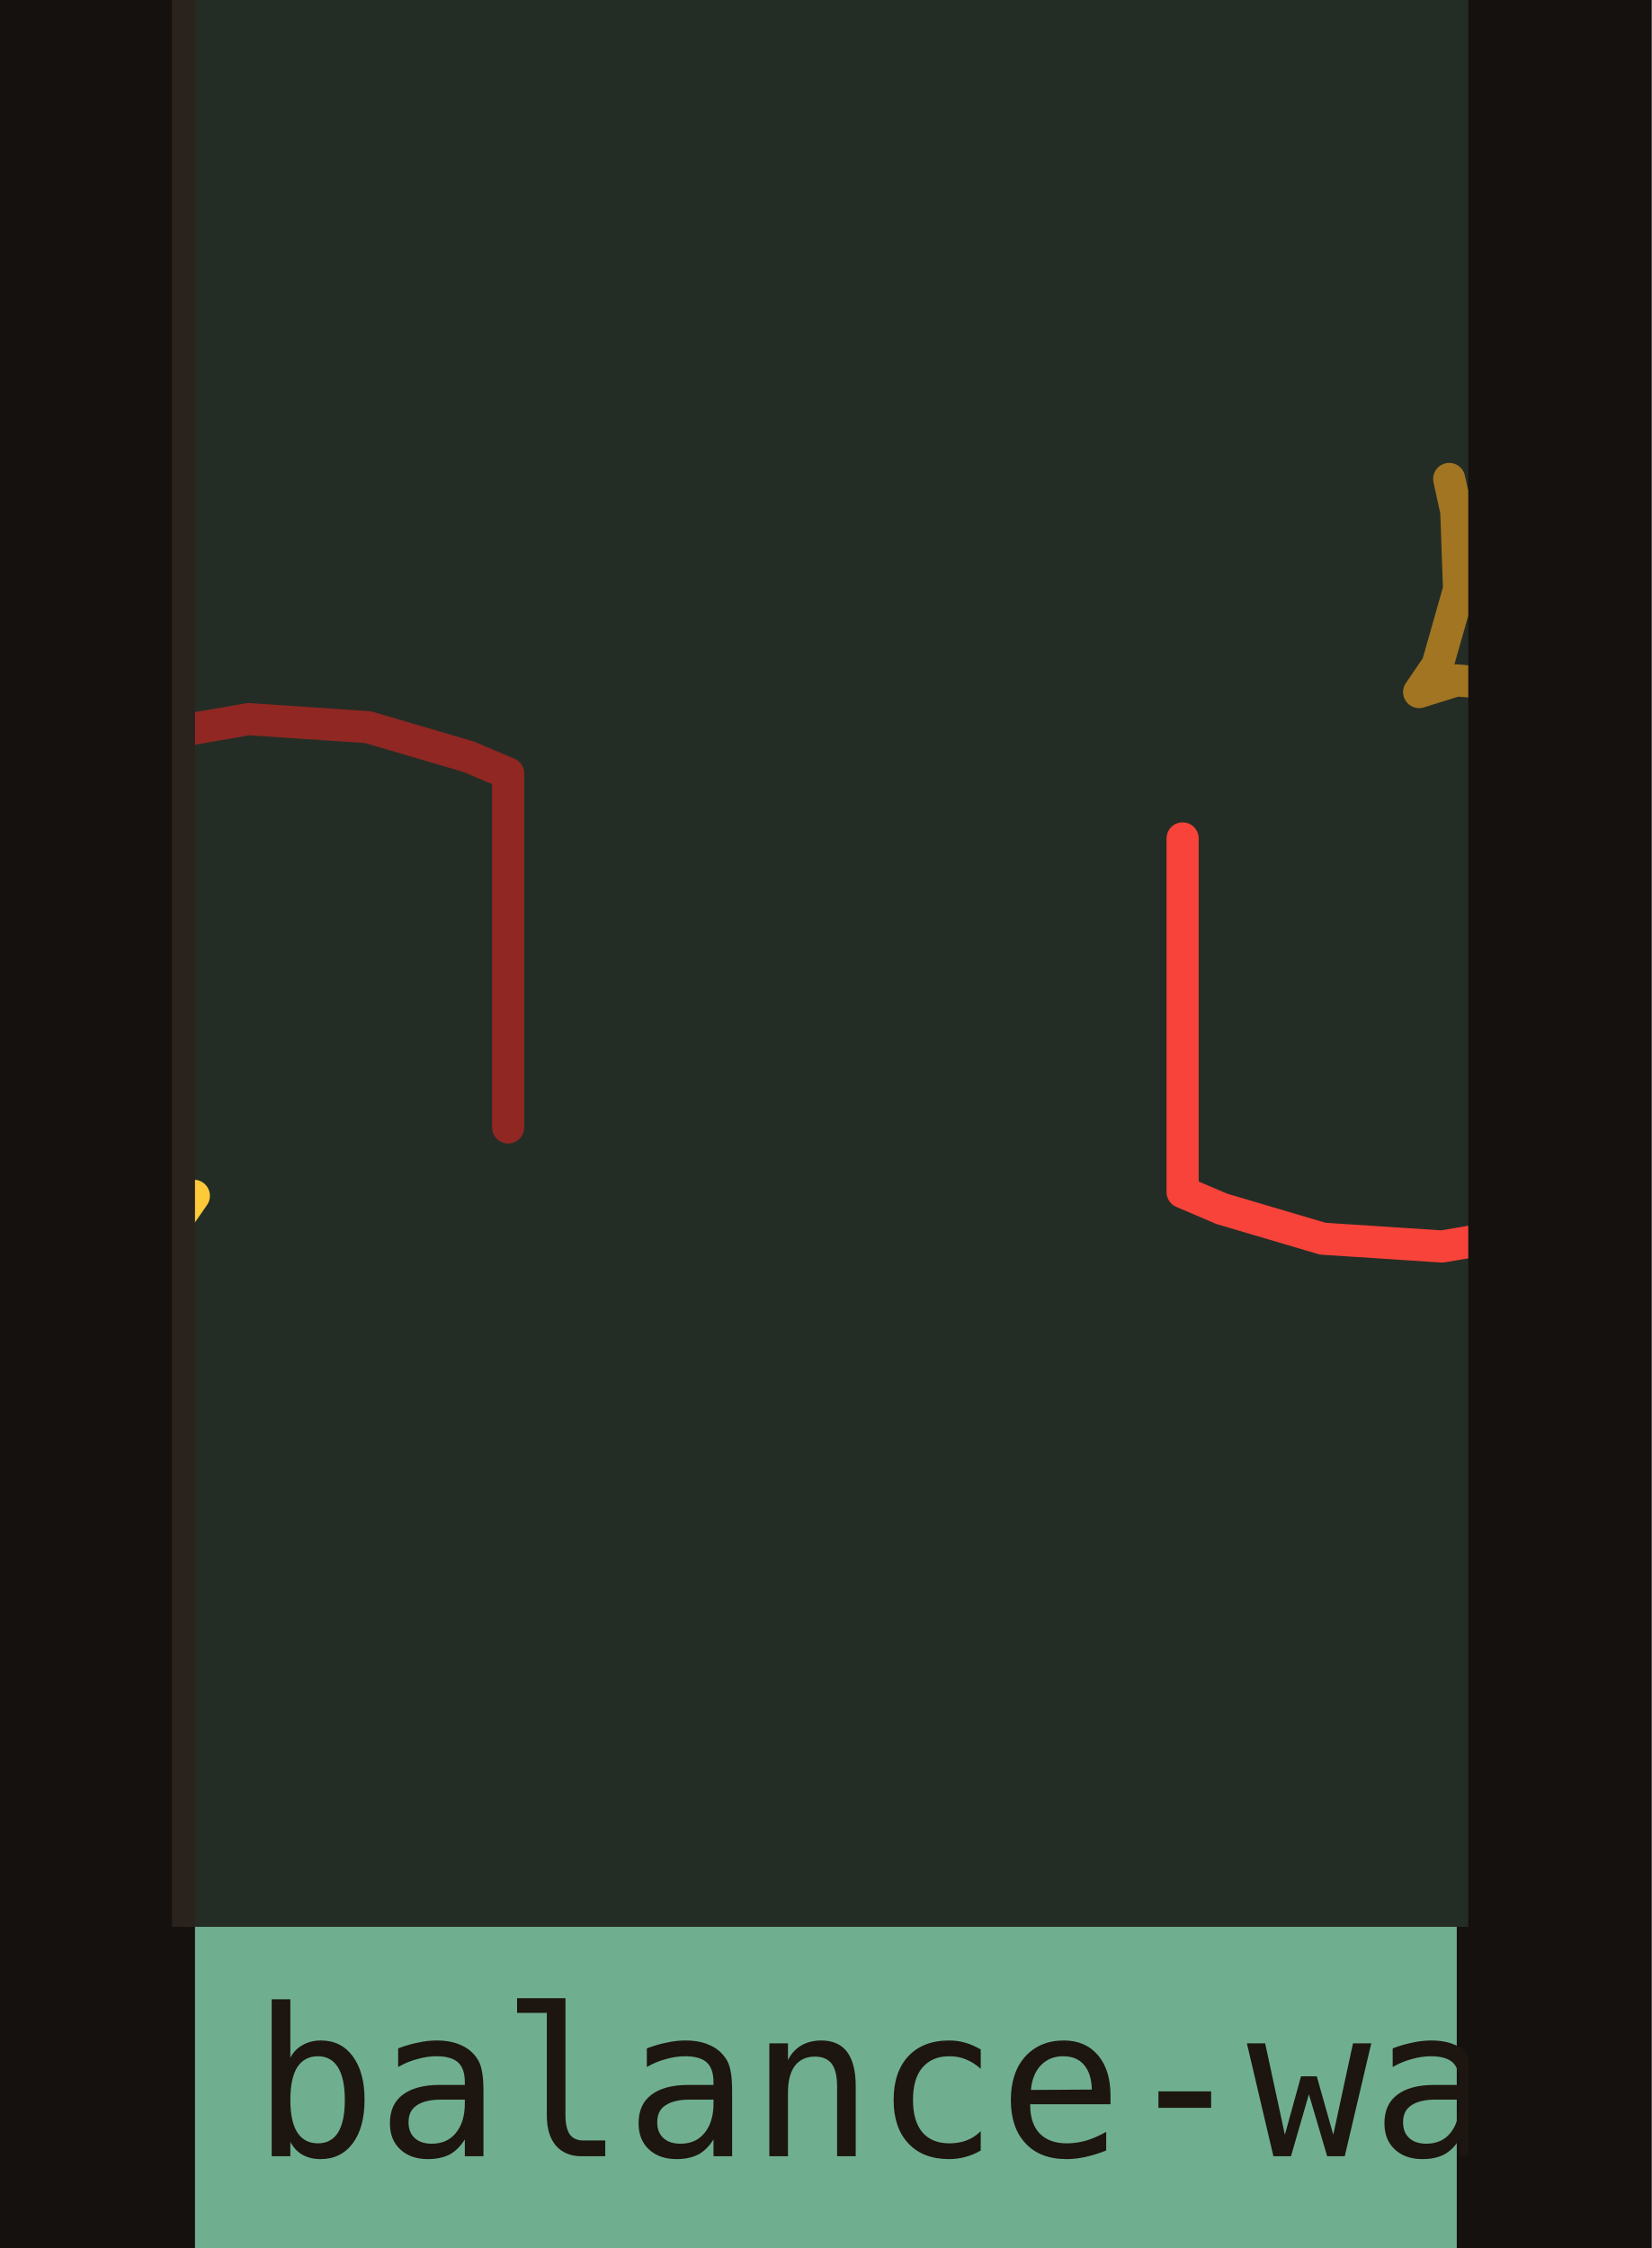
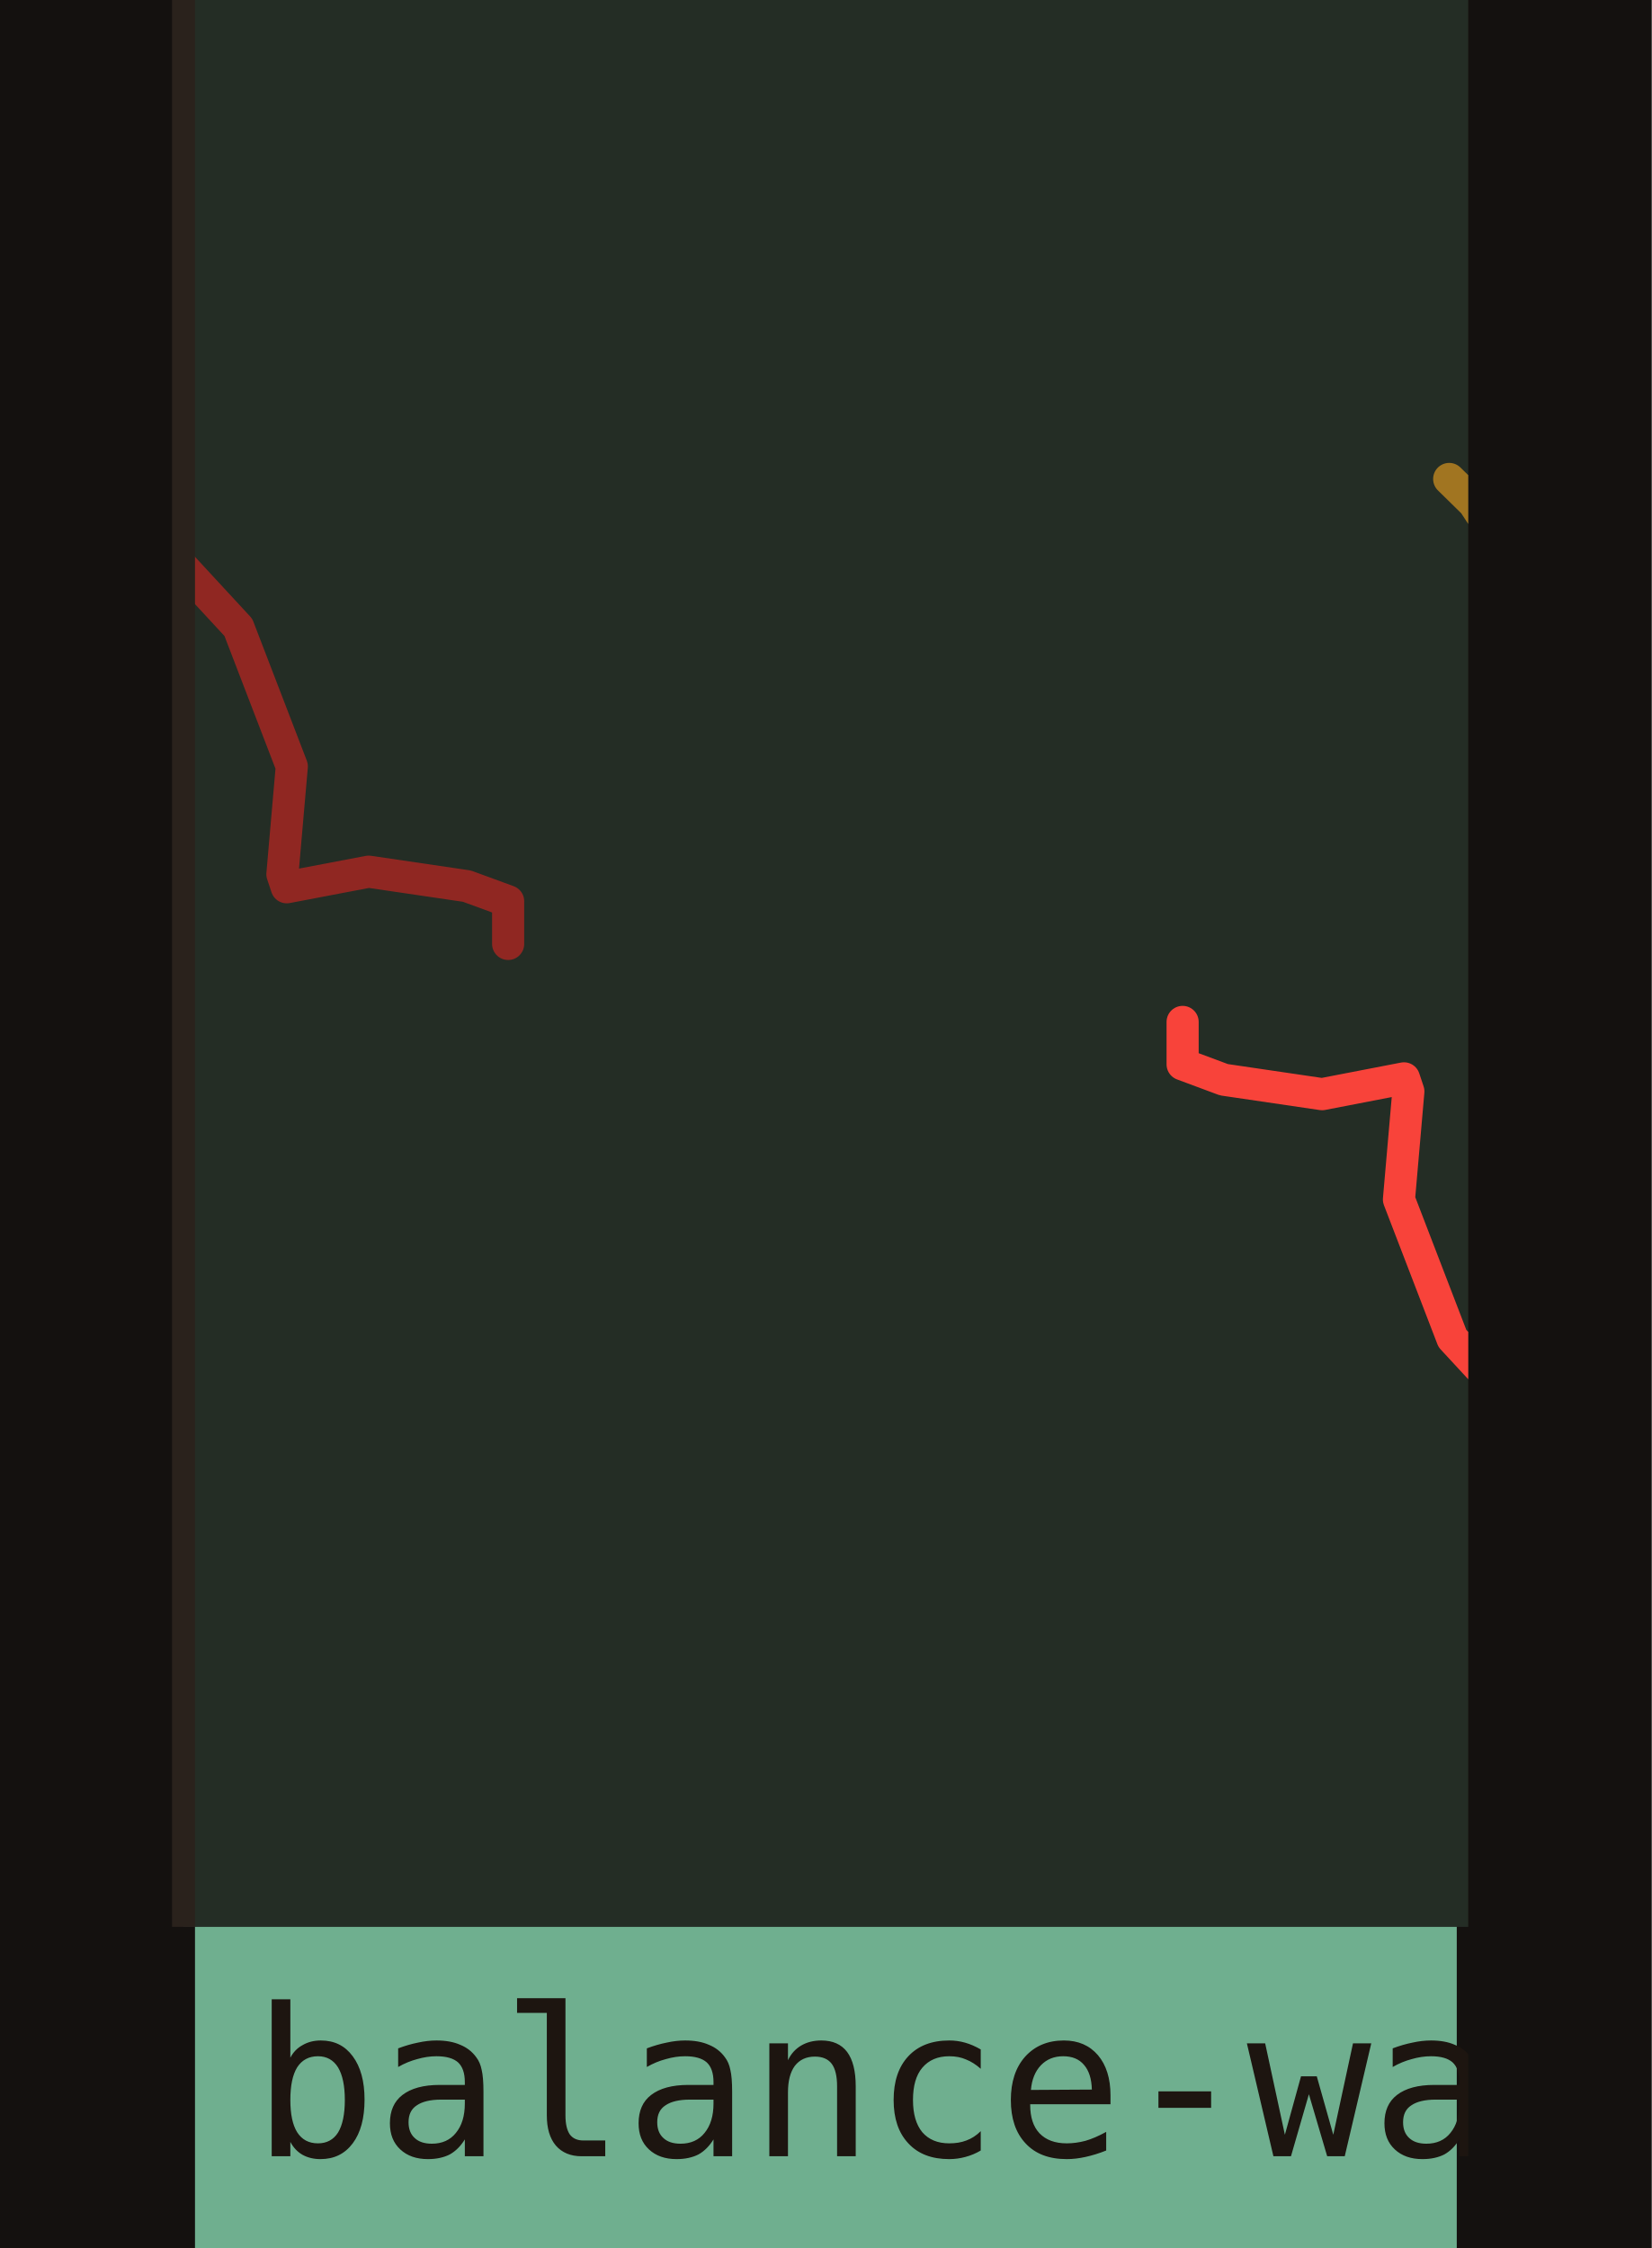
<svg xmlns="http://www.w3.org/2000/svg" viewBox="0 0 72 98" width="72" height="98" role="img">
  <rect width="72" height="98" fill="#14110f" />
  <svg x="8" y="0" width="56" height="84" viewBox="0 0 56 84">
    <rect width="56" height="84" fill="#6faf8f" fill-opacity="0.18" />
-     <path d="M55.17 20.88L55.48 22.3L55.6 25.69L54.66 29L53.86 30.17L55.49 29.66L59.5 30L63.06 31.3L64.45 32.03L64.45 32.03L64.45 32.03L64.45 32.03L64.45 32.03L64.45 32.03L64.45 32.16L64.45 33.49L64.45 35.88L64.45 38.84L64.45 42.08L64.45 44.95L64.45 46.91L64.45 47.45L64.45 47.45L64.45 47.45L64.45 47.45L64.45 47.45L64.45 47.45L64.45 47.45L64.45 47.45L64.45 46.2L64.45 43.45L64.45 40.7L64.45 39.45" fill="none" stroke="#a17521" stroke-width="1.4" stroke-linecap="round" stroke-linejoin="round" />
-     <path d="M-2.56 22.58L-1.93 24L-0.97 27.39L-0.72 30.7L-0.16 31.87L2.84 31.35L8.04 31.7L12.43 32.99L14.15 33.72L14.15 33.72L14.15 33.72L14.15 33.72L14.15 33.72L14.15 33.72L14.15 33.86L14.15 35.19L14.15 37.57L14.15 40.53L14.15 43.77L14.15 46.65L14.15 48.6L14.15 49.15L14.15 49.15L14.15 49.15L14.15 49.15L14.15 49.15L14.15 49.15L14.15 49.15L14.15 49.15L14.15 47.9L14.15 45.15L14.15 42.4L14.15 41.15" fill="none" stroke="#902722" stroke-width="1.4" stroke-linecap="round" stroke-linejoin="round" />
-     <path d="M-0.87 61.42L-1.18 60L-1.3 56.61L-0.36 53.3L0.45 52.13L-1.19 52.65L-5.2 52.3L-8.75 51.01L-10.15 50.28L-10.15 50.28L-10.15 50.28L-10.15 50.28L-10.15 50.28L-10.15 50.28L-10.15 50.14L-10.15 48.81L-10.15 46.43L-10.15 43.47L-10.15 40.23L-10.15 37.35L-10.15 35.4L-10.15 34.85L-10.15 34.85L-10.15 34.85L-10.15 34.85L-10.15 34.85L-10.15 34.85L-10.15 34.85L-10.15 34.85L-10.15 36.1L-10.15 38.85L-10.15 41.6L-10.15 42.85" fill="none" stroke="#ffca39" stroke-width="1.4" stroke-linecap="round" stroke-linejoin="round" />
-     <path d="M60.26 63.12L59.63 61.7L58.67 58.31L58.42 55L57.86 53.83L54.86 54.34L49.66 54L45.26 52.7L43.55 51.97L43.55 51.97L43.55 51.97L43.55 51.97L43.55 51.97L43.55 51.97L43.55 51.84L43.55 50.51L43.55 48.12L43.55 45.16L43.55 41.92L43.55 39.05L43.55 37.09L43.55 36.55L43.55 36.55L43.55 36.55L43.55 36.55L43.55 36.55L43.55 36.55L43.55 36.55L43.55 36.55L43.55 37.8L43.55 40.55L43.55 43.3L43.55 44.55" fill="none" stroke="#f8433a" stroke-width="1.4" stroke-linecap="round" stroke-linejoin="round" />
+     <path d="M55.17 20.88L56.24 21.93L58.52 25.42L59.62 30.97L58.32 35.36L57.64 36.25L59.97 36.07L63.11 36.91L64.45 37.6L64.45 37.6L64.45 37.6L64.45 37.6L64.45 37.6L64.45 37.6L64.45 37.63L64.45 37.96L64.45 38.56L64.45 39.3L64.45 39.45L64.45 39.45L64.45 39.45L64.45 39.45L64.45 39.45L64.45 39.45L64.45 39.45L64.45 39.45L64.45 39.45L64.45 39.45L64.45 39.45L64.45 39.45L64.45 39.45L64.45 39.45L64.45 39.45" fill="none" stroke="#a17521" stroke-width="1.4" stroke-linecap="round" stroke-linejoin="round" />
+     <path d="M-2.56 22.58L-1.03 23.65L2.39 27.35L4.72 33.41L4.31 38.11L4.5 38.68L8.07 38L12.35 38.63L14.15 39.29L14.15 39.29L14.15 39.29L14.15 39.29L14.15 39.29L14.15 39.29L14.15 39.33L14.15 39.66L14.15 40.26L14.15 41L14.15 41.15L14.15 41.15L14.15 41.15L14.15 41.15L14.15 41.15L14.15 41.15L14.15 41.15L14.15 41.15L14.15 41.15L14.15 41.15L14.15 41.15L14.15 41.15L14.15 41.15L14.15 41.15L14.15 41.15" fill="none" stroke="#902722" stroke-width="1.4" stroke-linecap="round" stroke-linejoin="round" />
+     <path d="M-0.87 61.42L-1.94 60.37L-4.22 56.89L-5.31 51.34L-4.02 46.94L-3.33 46.06L-5.67 46.23L-8.81 45.39L-10.15 44.71L-10.15 44.71L-10.15 44.71L-10.15 44.71L-10.15 44.71L-10.15 44.71L-10.15 44.67L-10.15 44.34L-10.15 43.74L-10.15 43L-10.15 42.85L-10.15 42.85L-10.15 42.85L-10.15 42.85L-10.15 42.85L-10.15 42.85L-10.15 42.85L-10.15 42.85L-10.15 42.85L-10.15 42.85L-10.15 42.85L-10.15 42.85L-10.15 42.85L-10.15 42.85L-10.15 42.85" fill="none" stroke="#ffca39" stroke-width="1.4" stroke-linecap="round" stroke-linejoin="round" />
+     <path d="M60.26 63.12L58.73 62.05L55.31 58.35L52.98 52.29L53.39 47.58L53.2 47.01L49.63 47.7L45.35 47.07L43.55 46.4L43.55 46.4L43.55 46.4L43.55 46.4L43.55 46.4L43.55 46.4L43.55 46.37L43.55 46.04L43.55 45.44L43.55 44.7L43.55 44.55L43.55 44.55L43.55 44.55L43.55 44.55L43.55 44.55L43.55 44.55L43.55 44.55L43.55 44.55L43.55 44.55L43.55 44.55L43.55 44.55L43.55 44.55L43.55 44.55L43.55 44.55L43.55 44.55" fill="none" stroke="#f8433a" stroke-width="1.4" stroke-linecap="round" stroke-linejoin="round" />
  </svg>
  <path d="M8 0L8 84" stroke="#2a221c" stroke-width="1" fill="none" />
  <svg x="8" y="84" width="56" height="14" viewBox="0 0 56 14">
    <rect x="0.5" width="55" height="14" fill="#6faf8f" />
    <text x="3" y="10" fill="#1d1510" font-size="9" font-family="ui-monospace, Menlo, monospace">balance-wave-of-four</text>
  </svg>
</svg>
